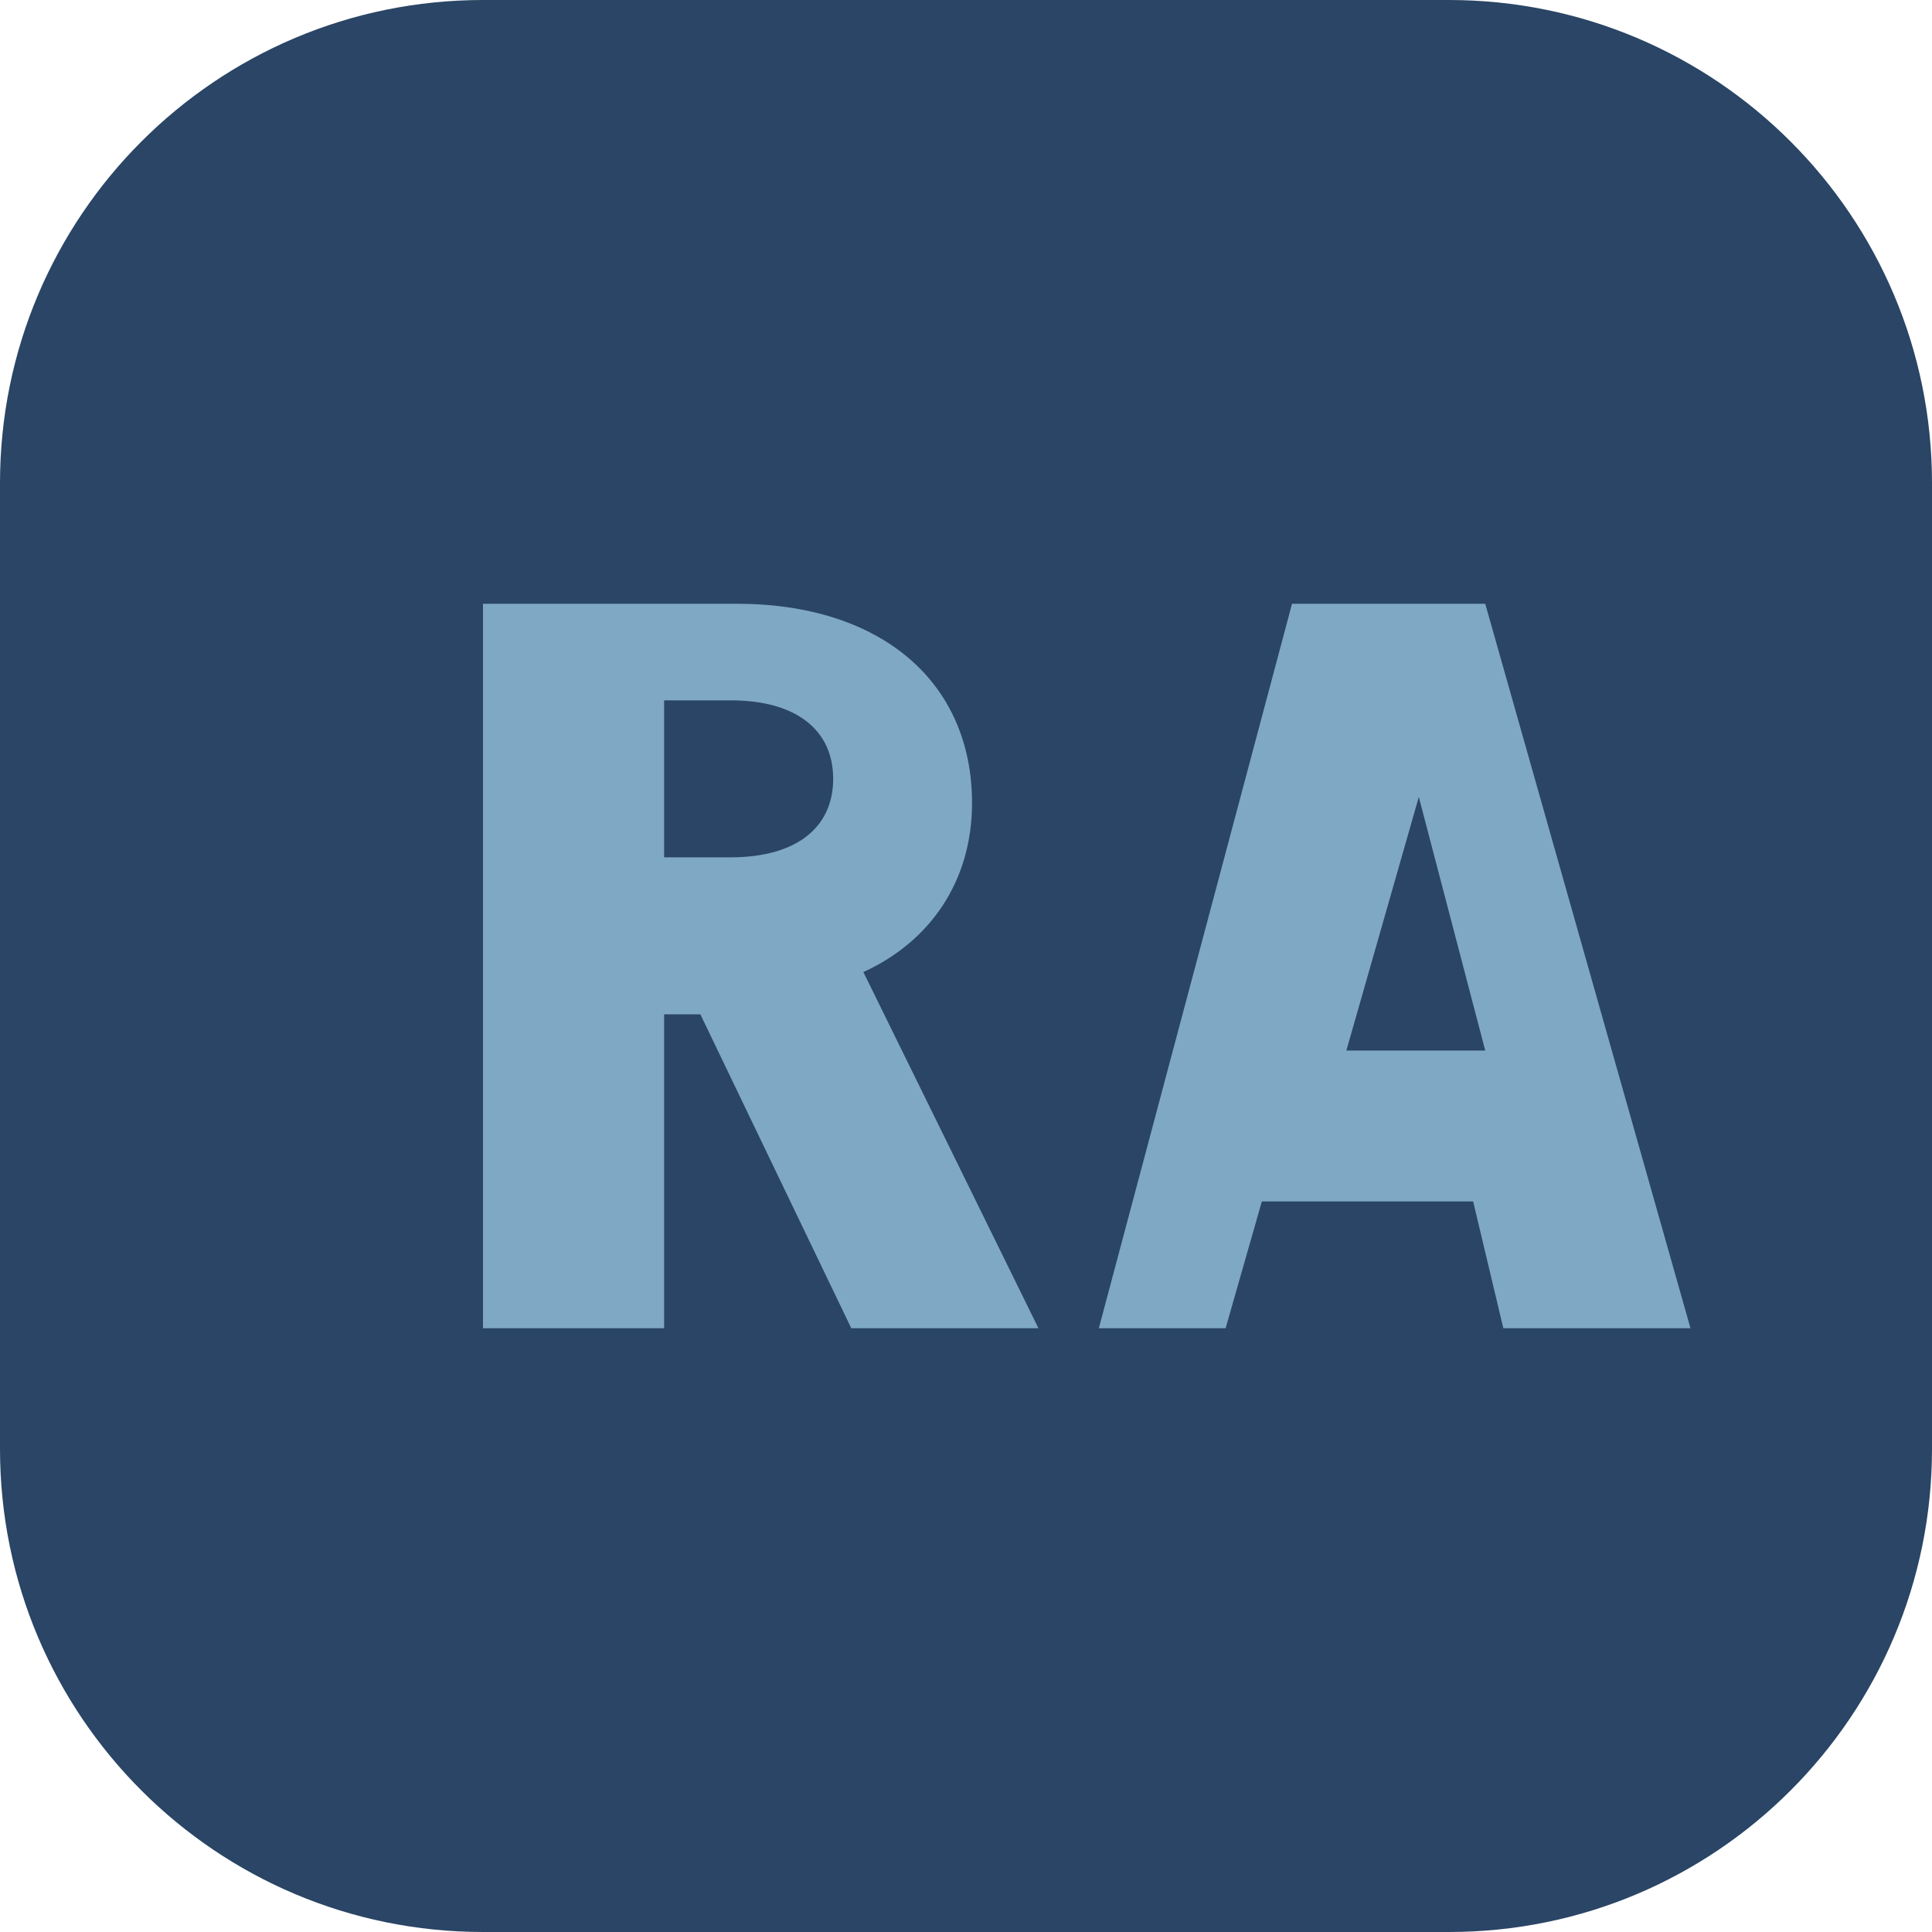
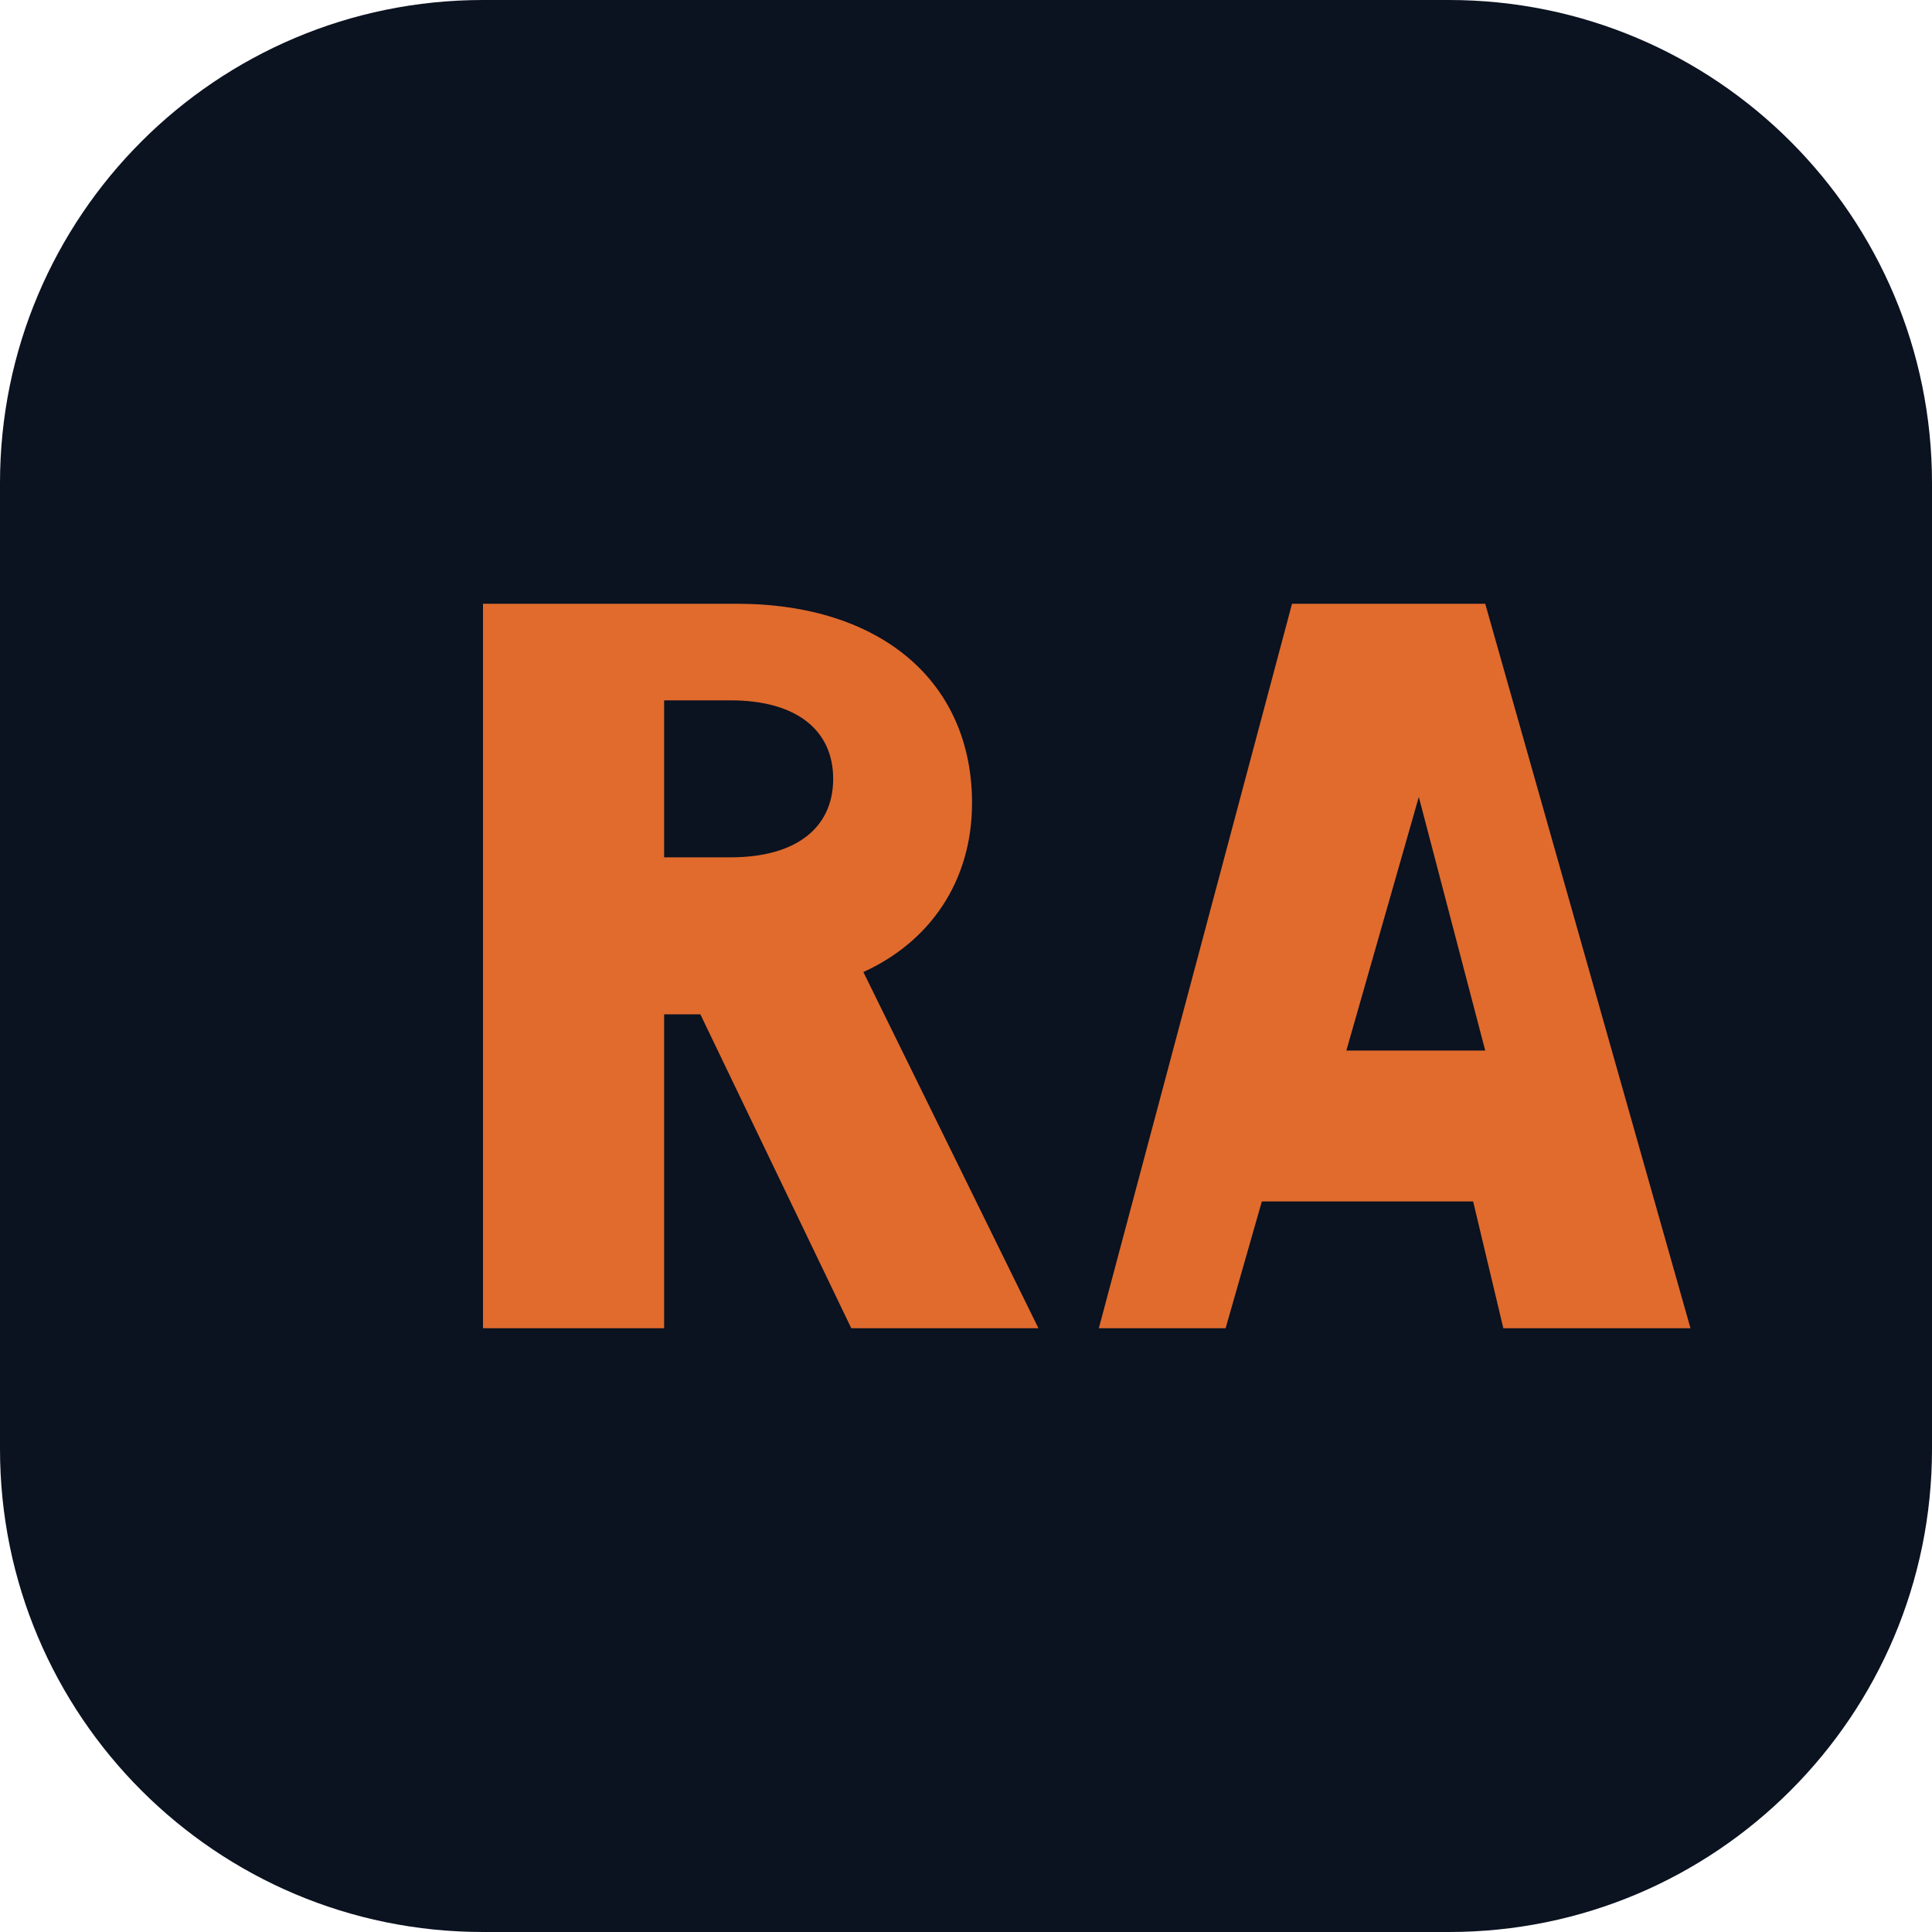
<svg xmlns="http://www.w3.org/2000/svg" viewBox="0 0 32 32" fill="none">
-   <rect width="32" height="32" rx="8" fill="#2A4565" />
-   <path d="M8 22V10h4.2c2.4 0 3.9 1.3 3.9 3.3 0 1.3-.7 2.3-1.8 2.8L17.2 22h-3.1l-2.5-5.2H11V22H8zm3-7.8h1.1c1.1 0 1.7-.5 1.7-1.3s-.6-1.3-1.7-1.3H11v2.6zM18.2 22l3.2-12h3.2L28 22h-3.1l-.5-2.1h-3.5L20.3 22h-2.1zm4.1-4.6h2.3l-1.1-4.2-1.2 4.2z" fill="#7FA8C5" />
+   <rect width="32" height="32" rx="8" fill="#0B1220" />
+   <path d="M8 22V10h4.2c2.4 0 3.9 1.3 3.9 3.3 0 1.3-.7 2.3-1.8 2.8L17.2 22h-3.1l-2.5-5.2H11V22H8zm3-7.8h1.1c1.1 0 1.7-.5 1.7-1.3s-.6-1.3-1.7-1.3H11v2.6zM18.2 22l3.2-12h3.2L28 22h-3.1l-.5-2.1h-3.5L20.3 22h-2.1zm4.1-4.6h2.3l-1.1-4.2-1.2 4.2z" fill="#E06B2D" />
</svg>
